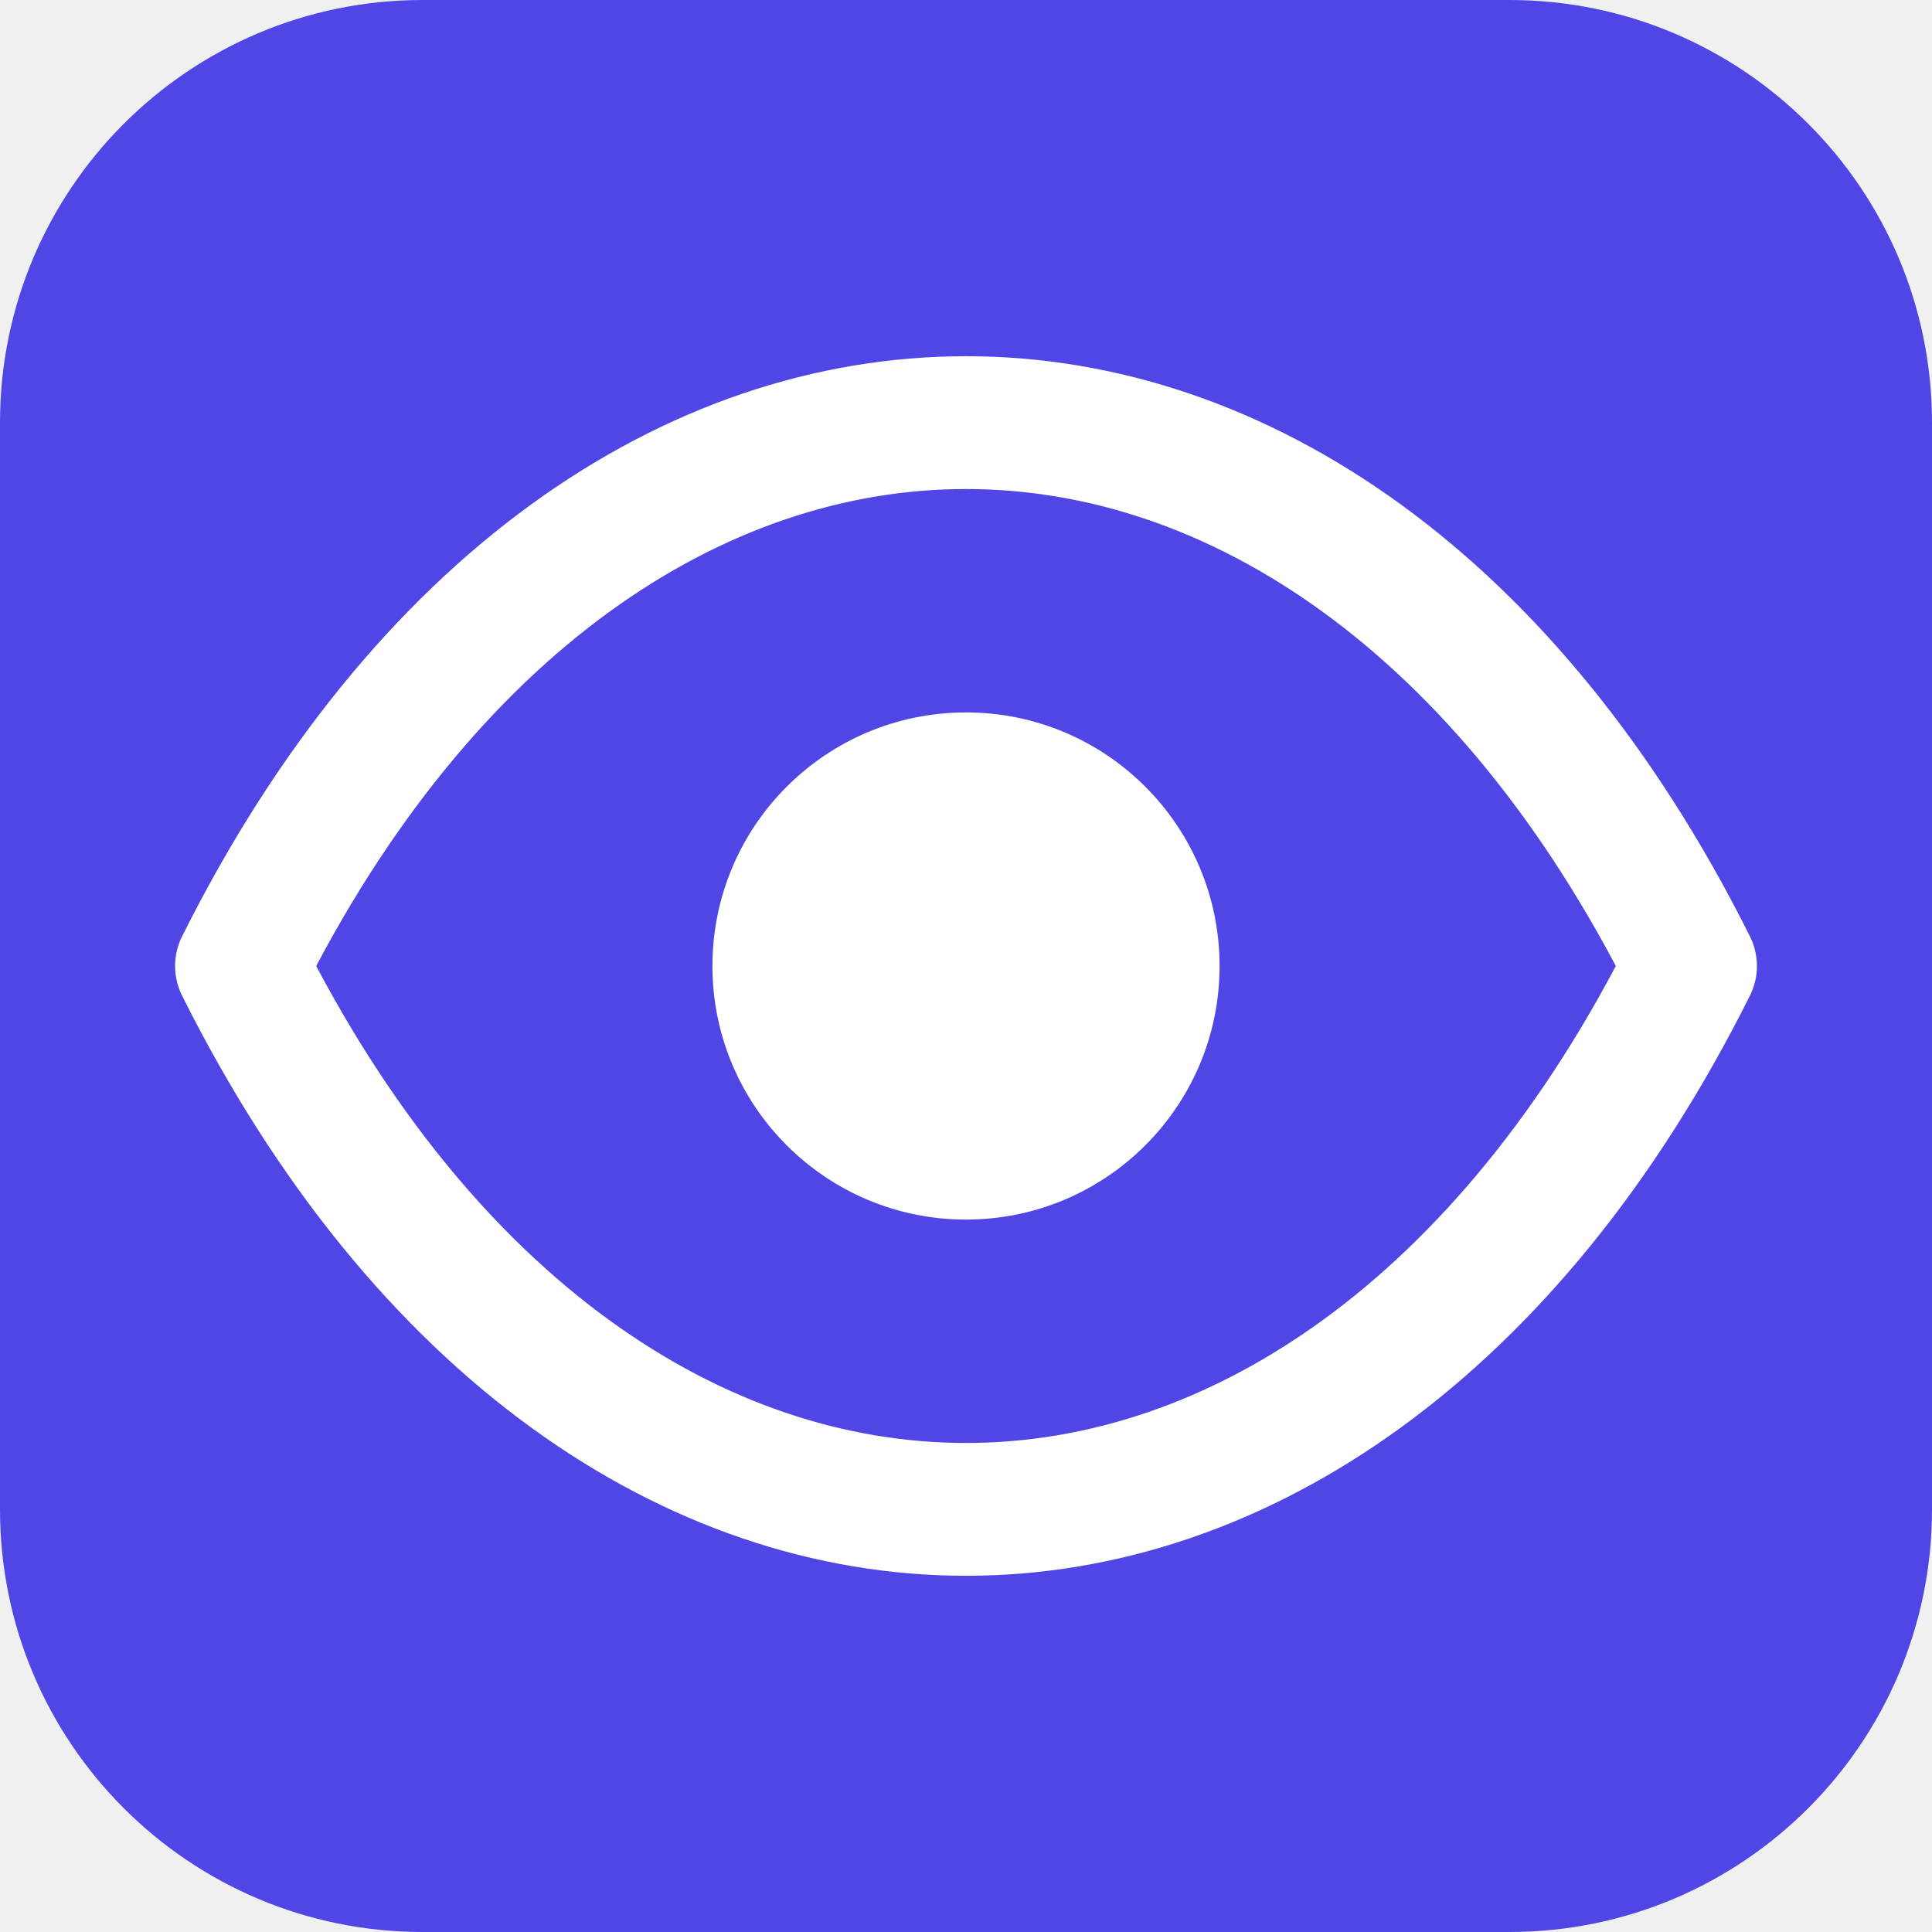
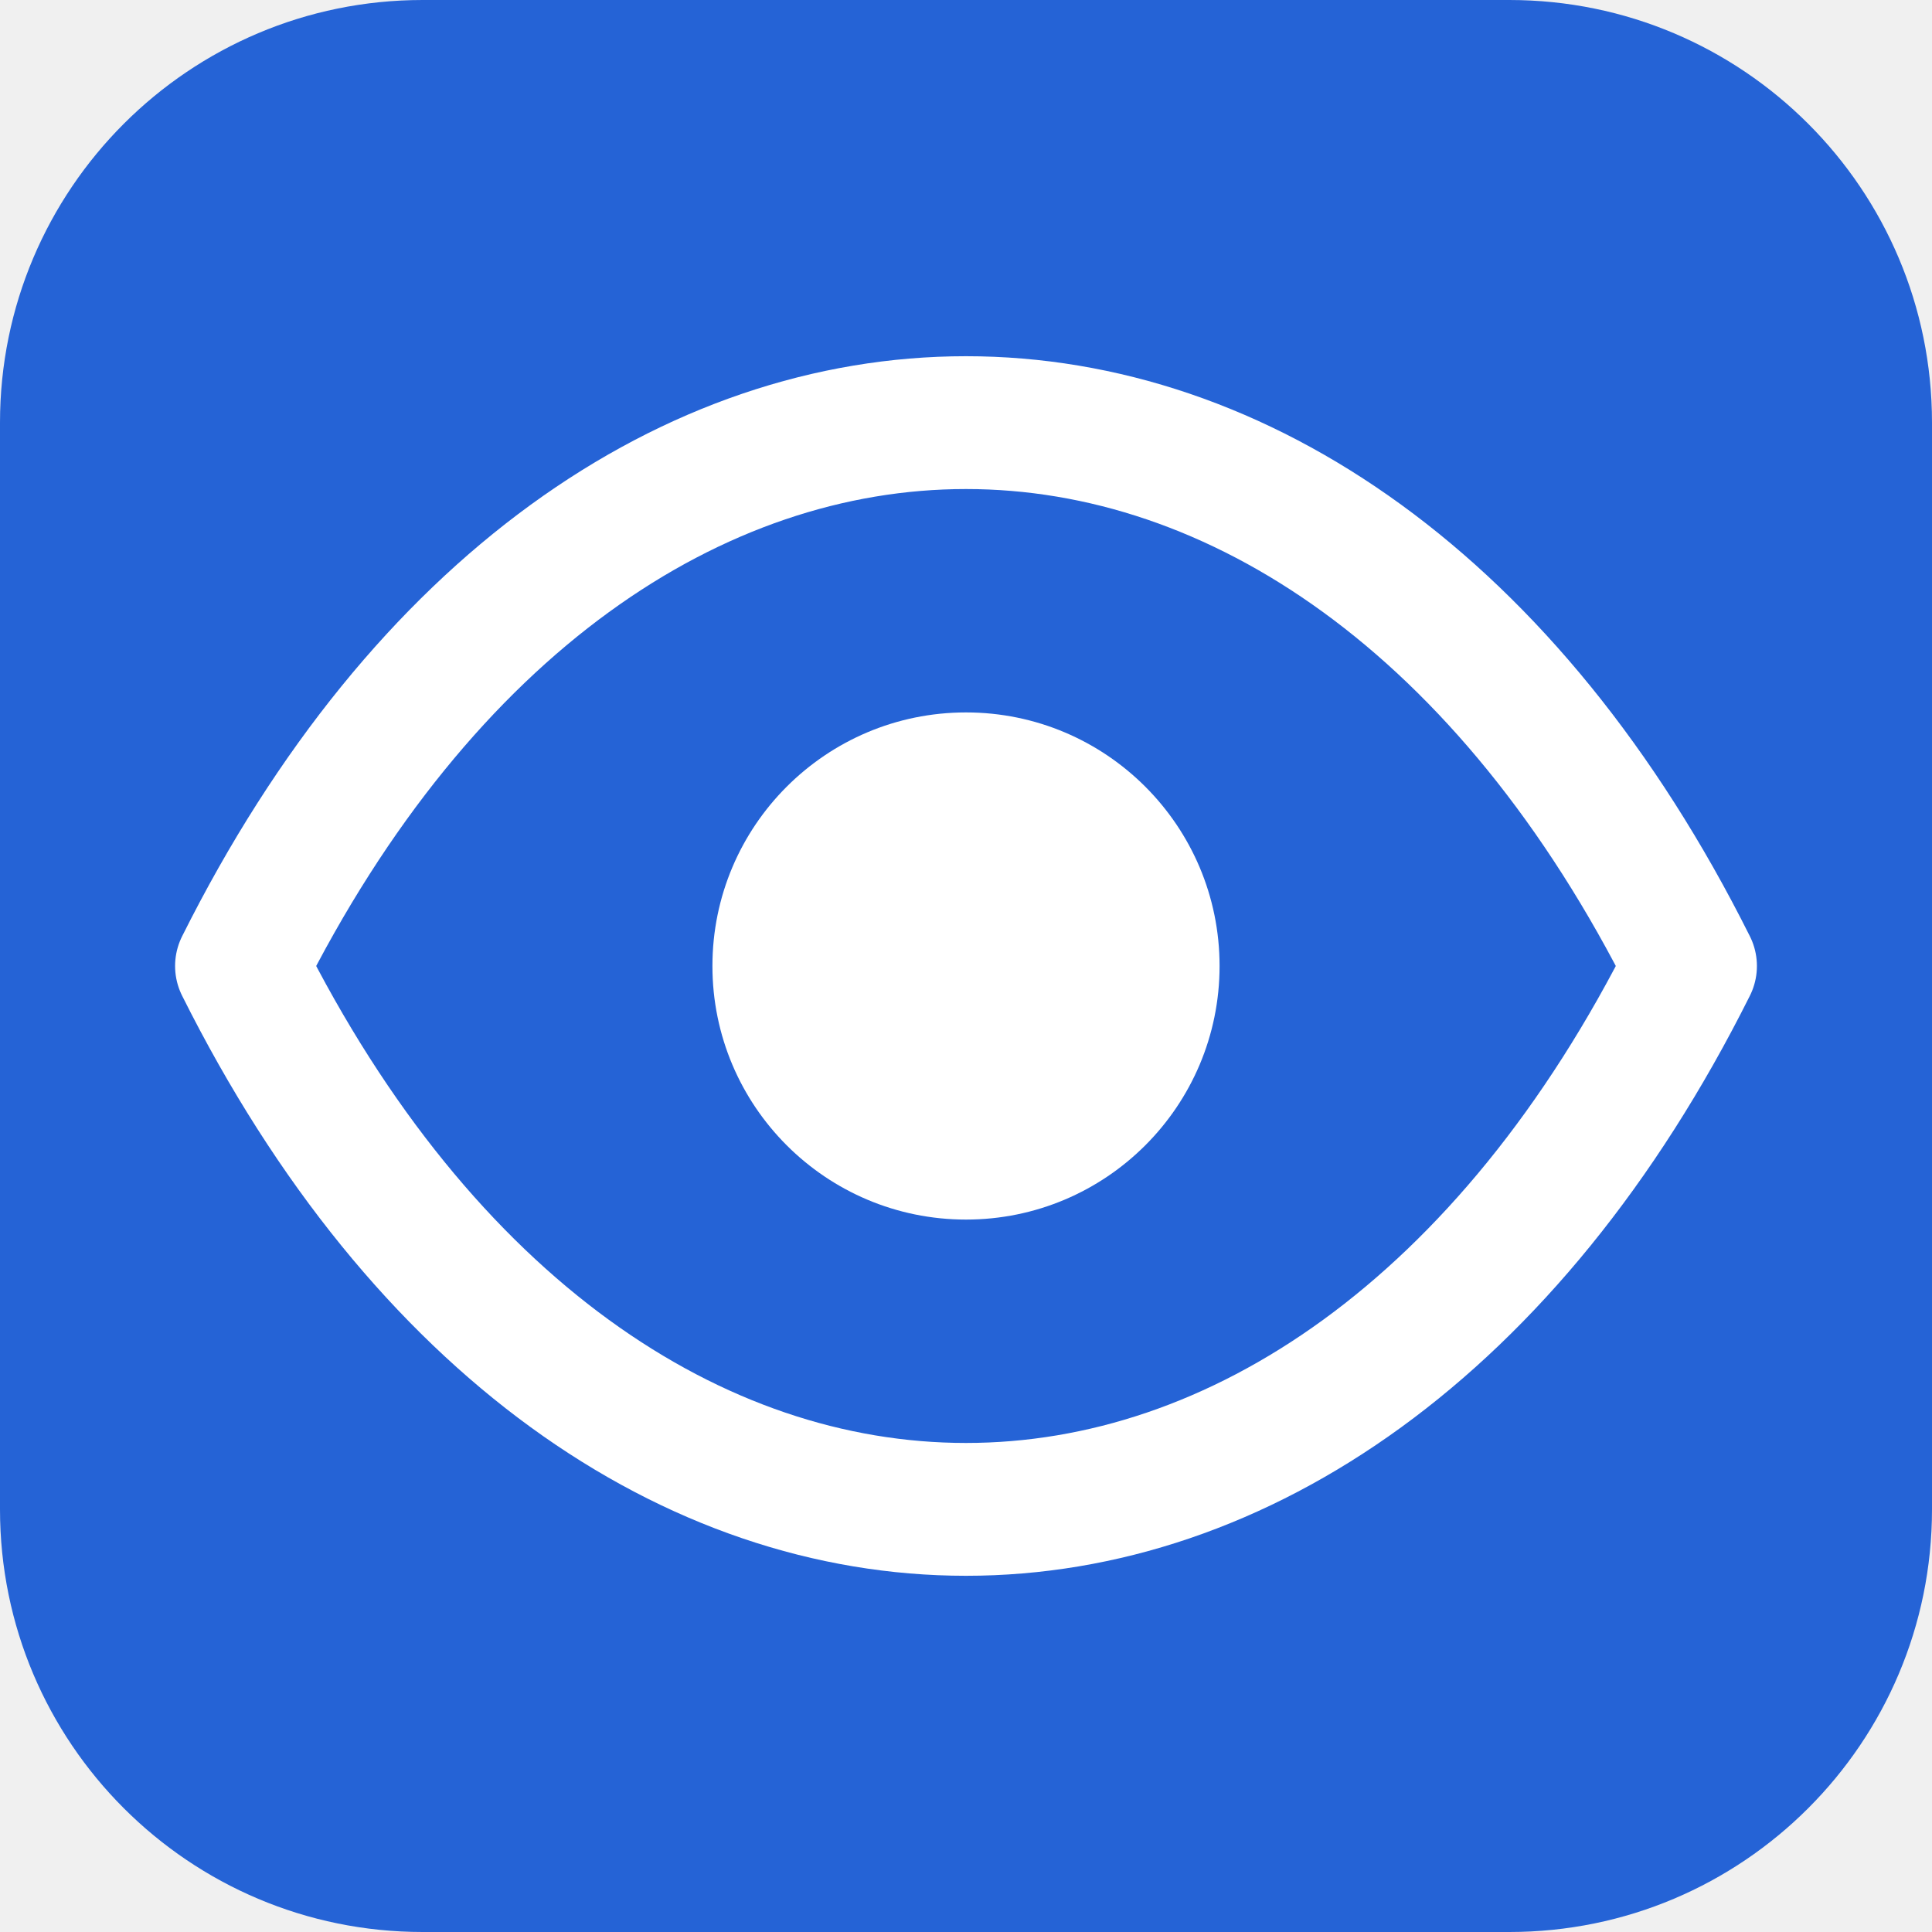
<svg xmlns="http://www.w3.org/2000/svg" viewBox="0 0 32 32">
-   <rect width="32" height="32" rx="7" fill="#4f46e5" />
+   <rect width="32" height="32" rx="7" fill="#2563d6" />
  <path d="M4 16c3-6 7.5-9 12-9s9 3 12 9c-3 6-7.5 9-12 9s-9-3-12-9z" fill="none" stroke="#fff" stroke-width="2.2" stroke-linejoin="round" />
  <circle cx="16" cy="16" r="4.2" fill="#fff" />
</svg>
